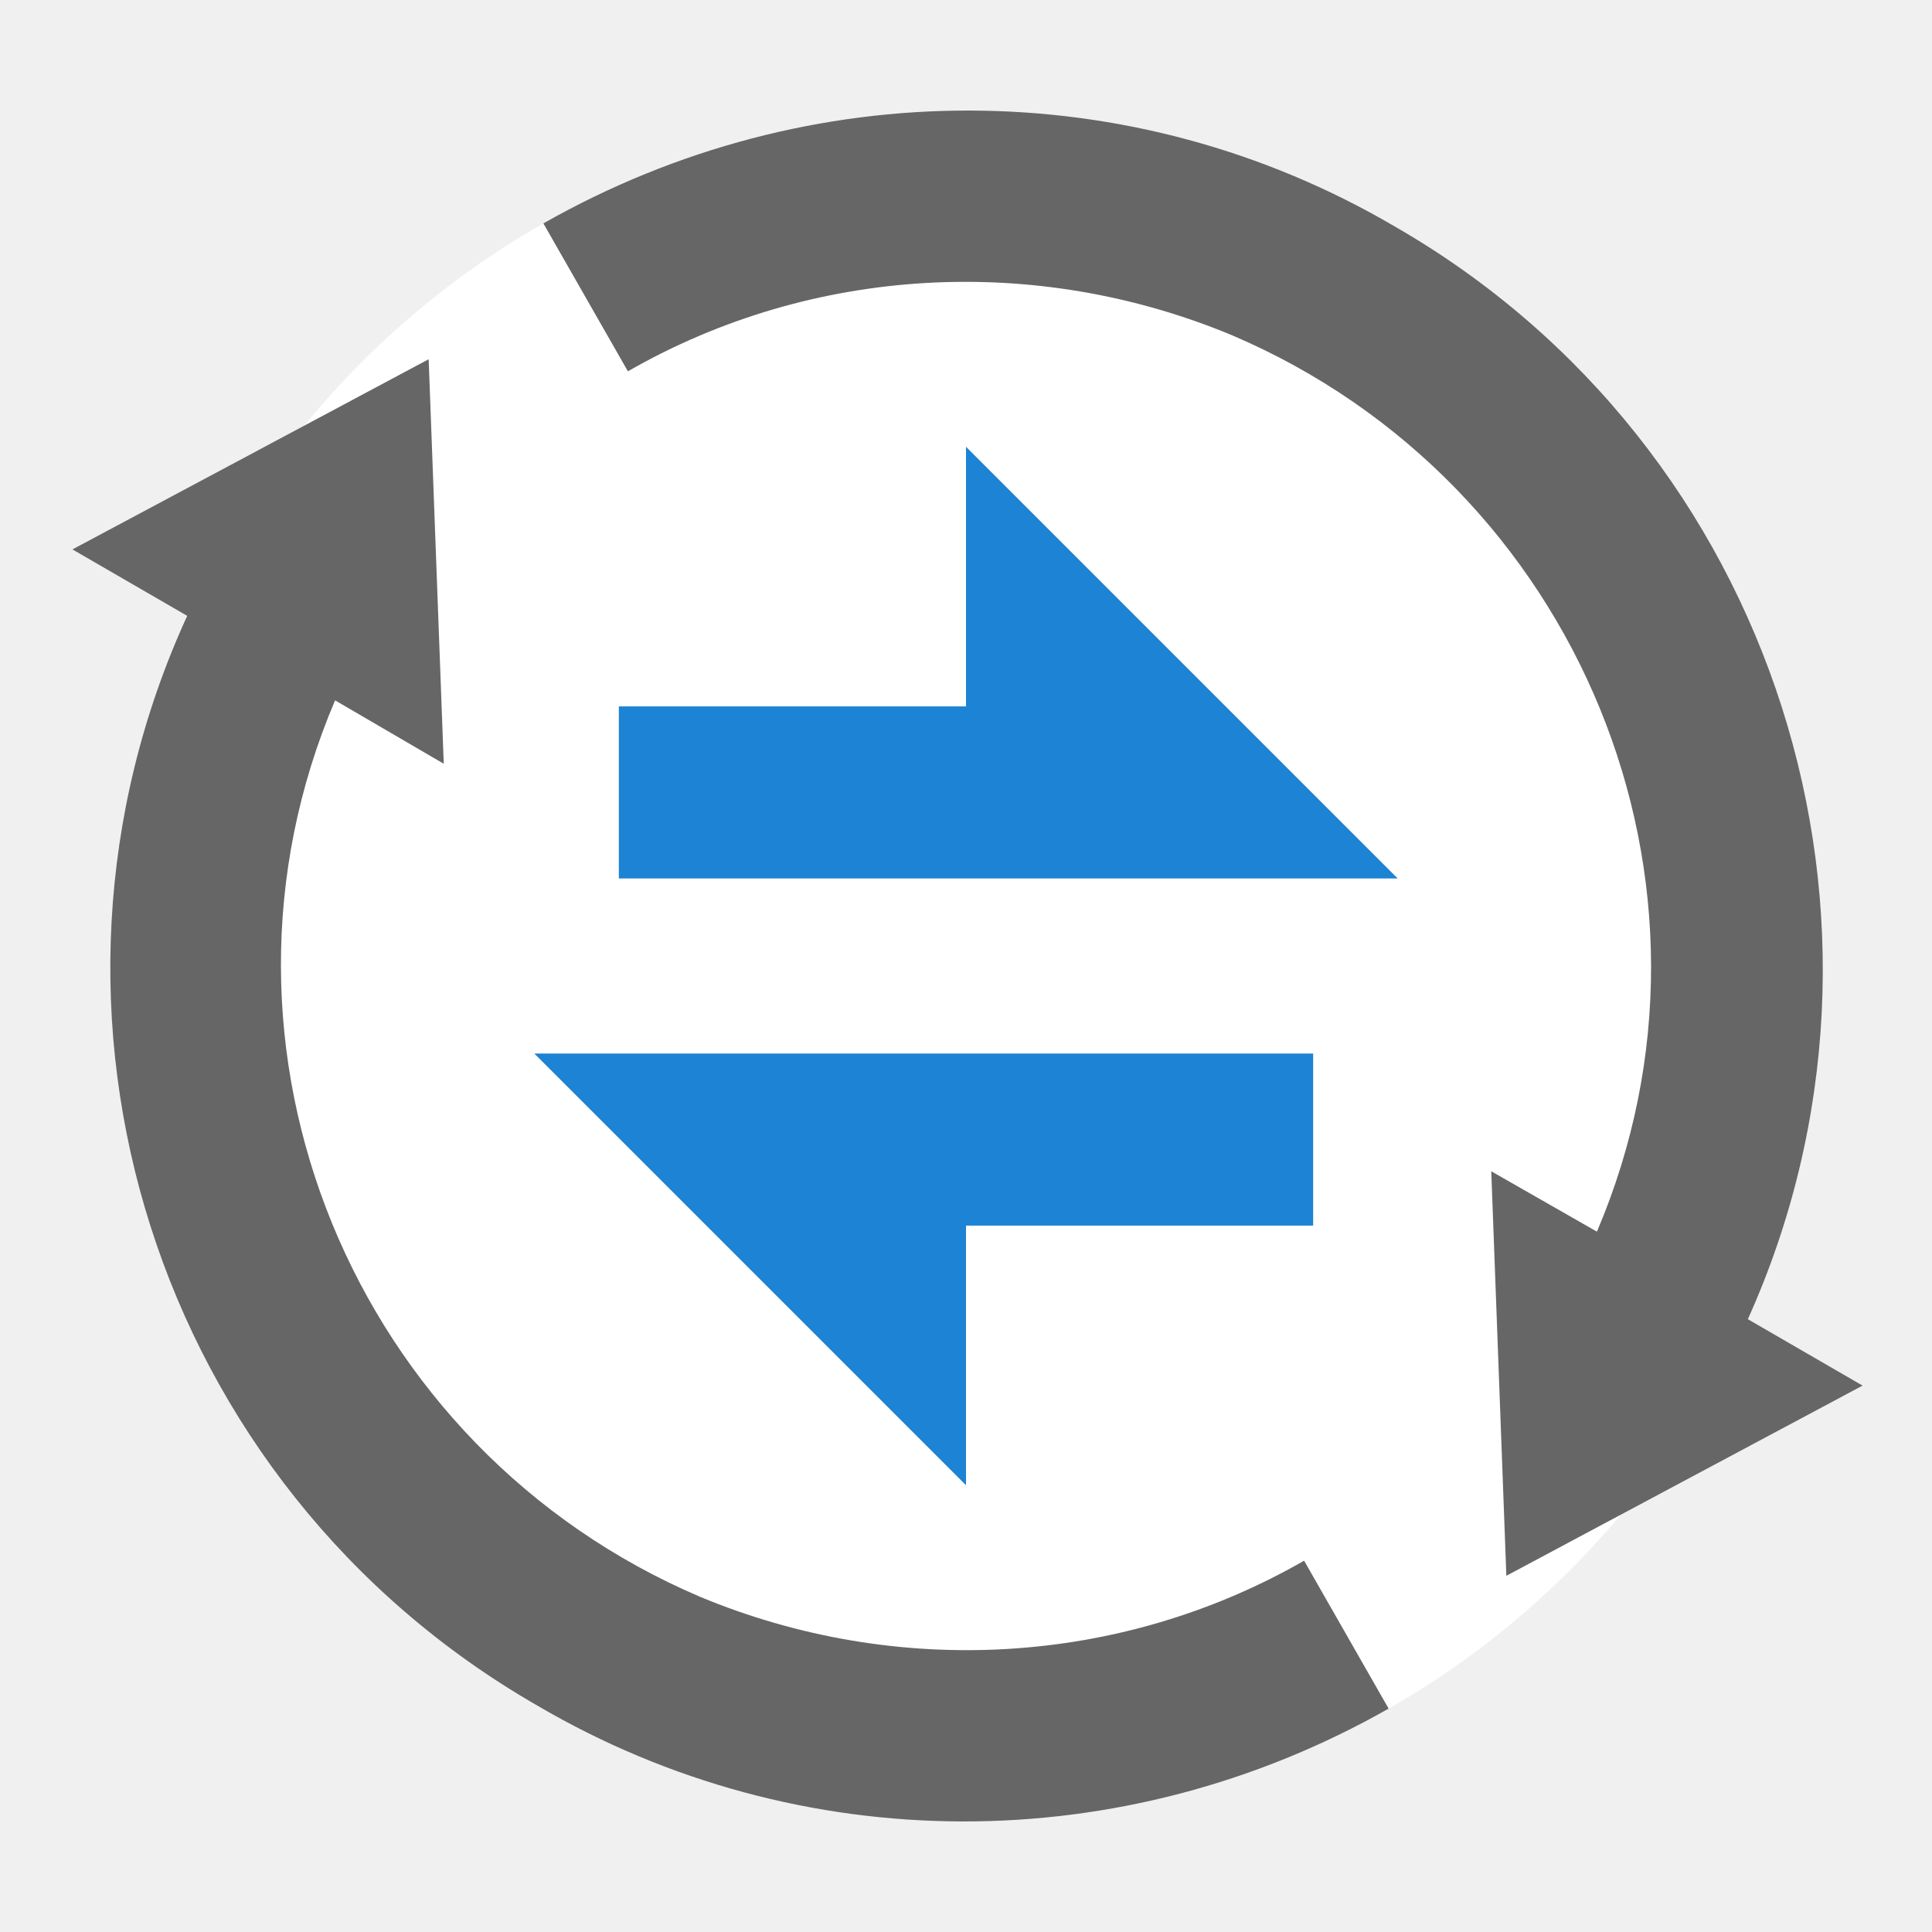
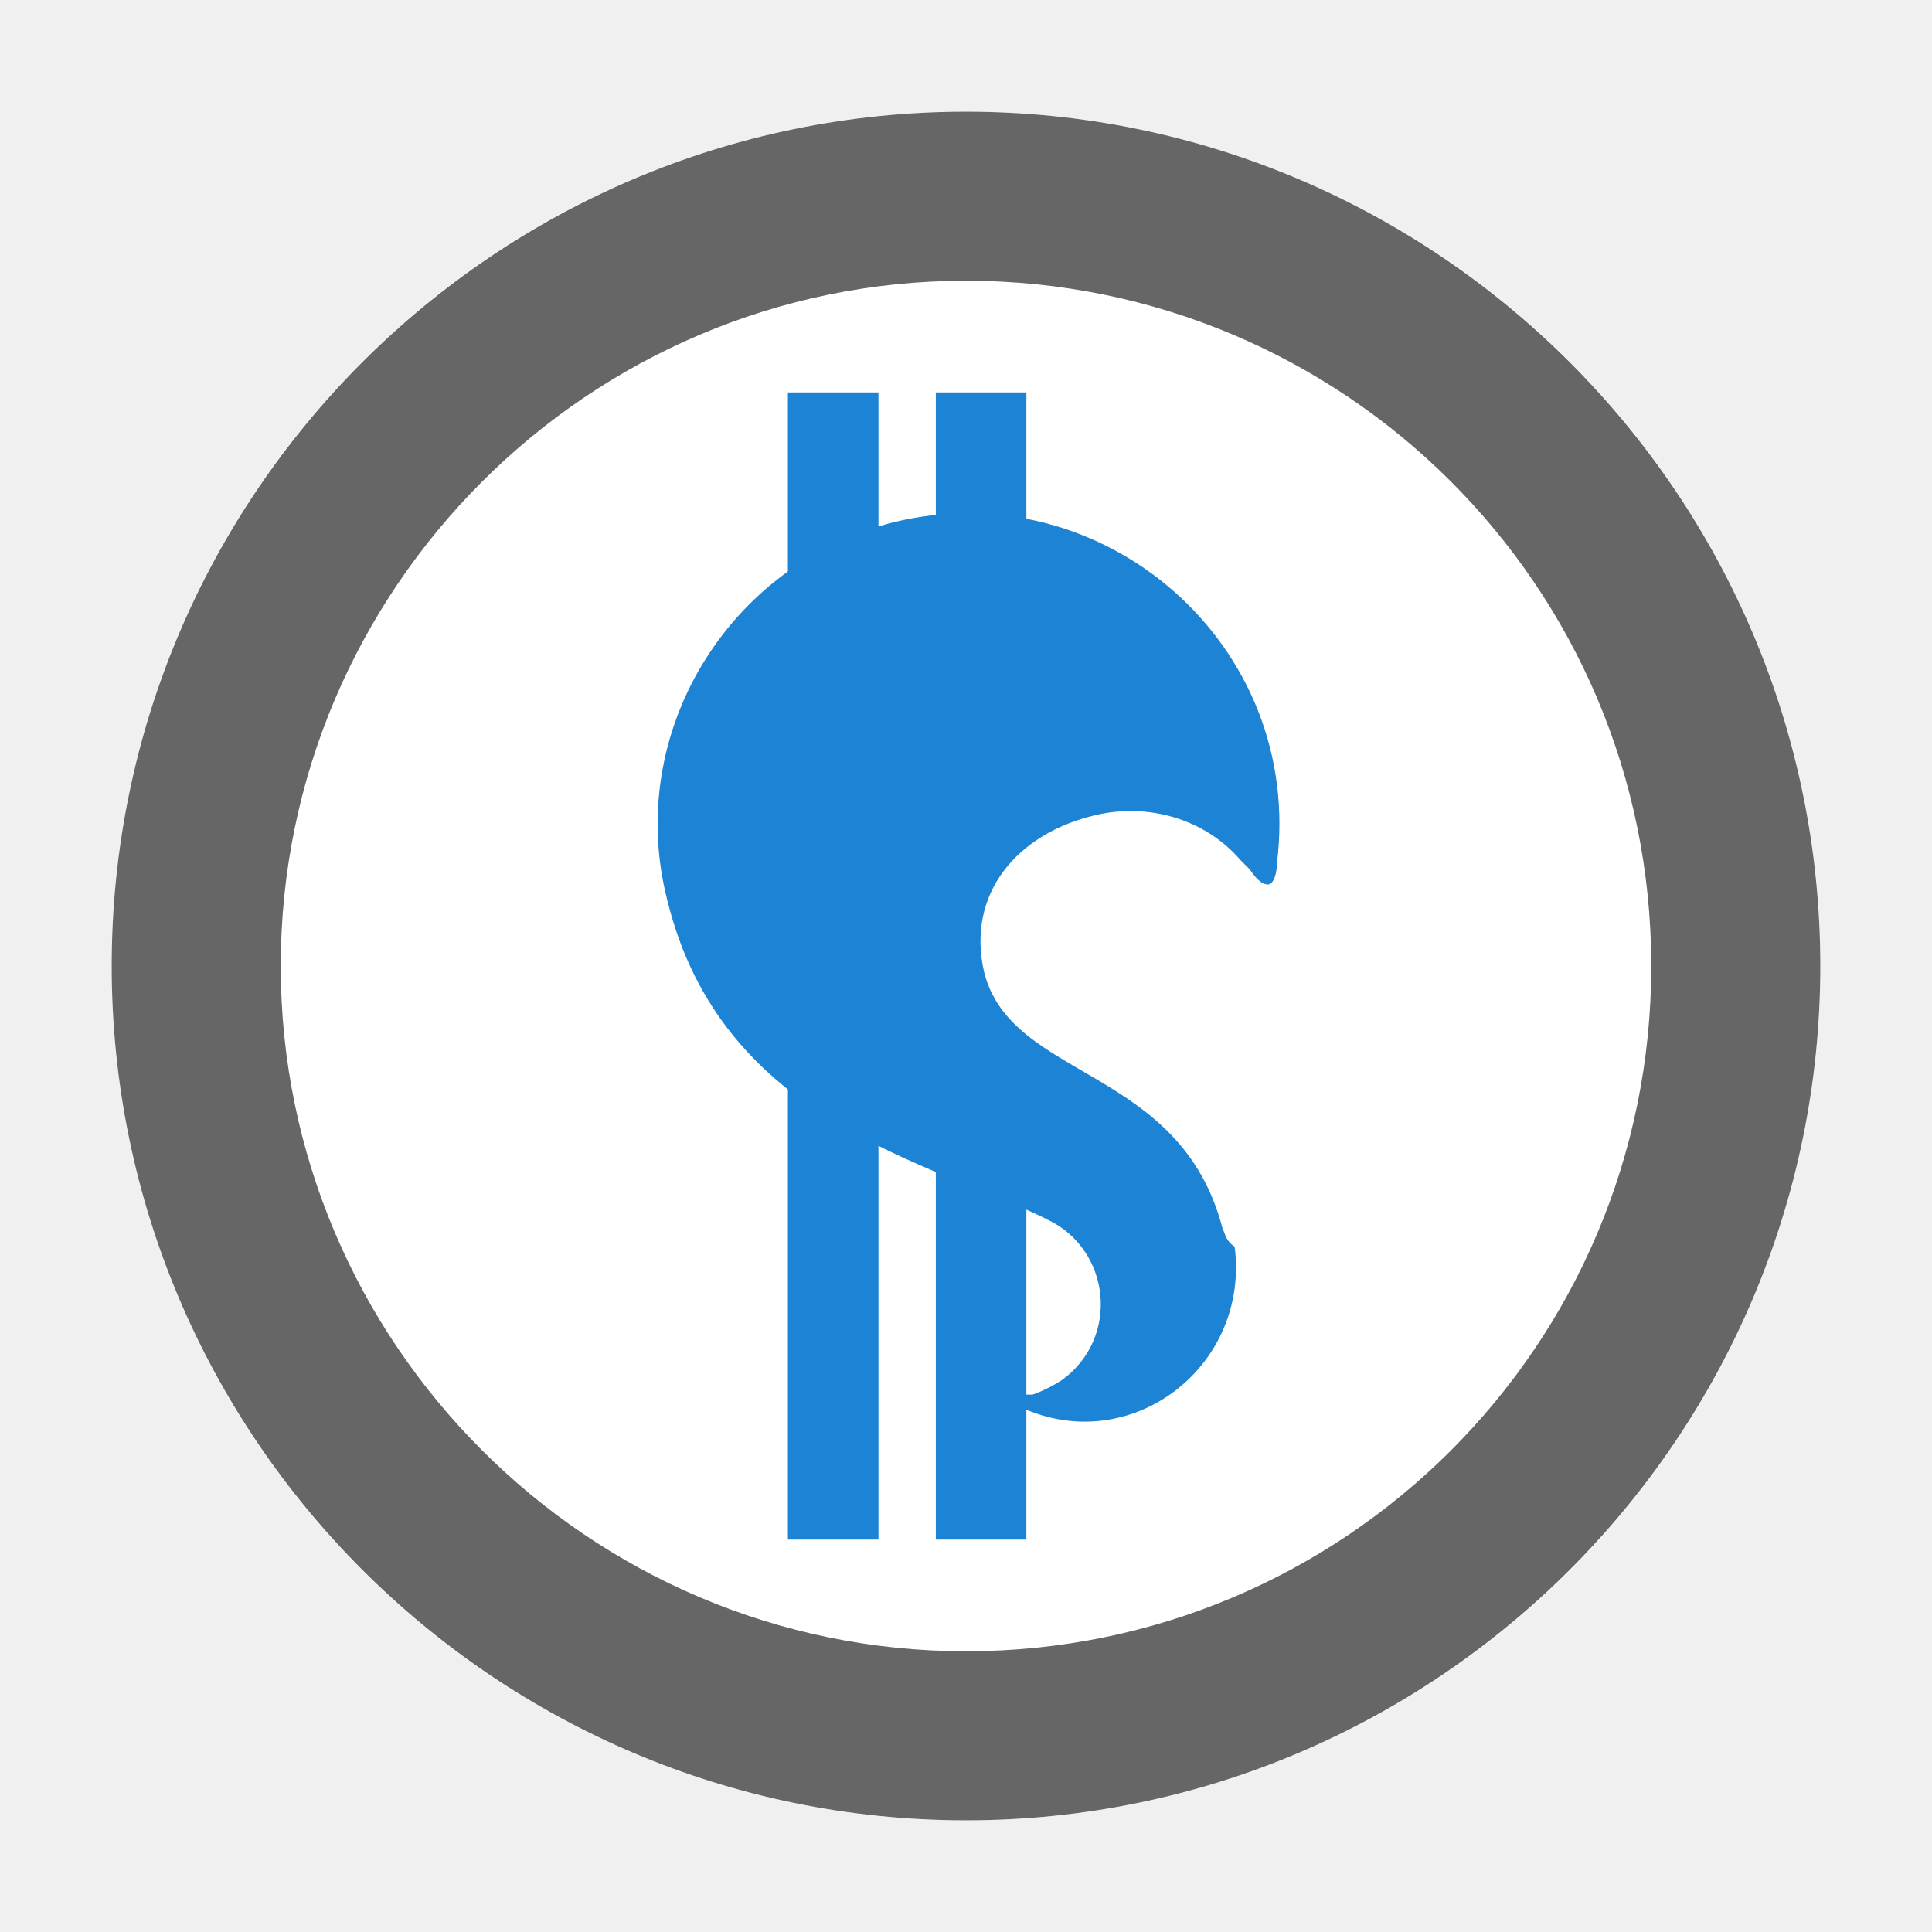
<svg xmlns="http://www.w3.org/2000/svg" viewBox="0 0 64 64" width="64" height="64">
-   <circle cx="32" cy="32" r="28.3" fill="#fff" />
-   <path d="M52.9 40.8c4.9-11.5-.6-24.8-12.1-29.7-6.5-2.7-13.9-2.3-20 1.2L18 7.4c8.8-5 19.5-5 28.2.1 12.7 7.3 17.6 23.1 11.7 36.2l3.8 2.2-11.8 6.3-.5-13.4 3.5 2zM11.1 23.2c-4.9 11.5.6 24.8 12.1 29.7 6.5 2.7 13.9 2.3 20-1.2l2.8 4.9c-8.8 5-19.5 5-28.2-.1C5.1 49.2.2 33.5 6.2 20.4l-3.8-2.2 11.8-6.3.5 13.4-3.6-2.1z" fill="#666" />
-   <path d="M17.7 34.9h25.8v5.7H32v8.6L17.7 34.9zM32 23.4v-8.6l14.3 14.3H20.5v-5.7H32z" fill="#1d83d4" />
+   <circle fill="#fff" cx="32" cy="32" r="28.3" />
+   <path fill="#666" d="M32 60.3C16.4 60.3 3.7 47.6 3.7 32S16.4 3.7 32 3.7 60.3 16.4 60.3 32 47.6 60.3 32 60.3zm0-5.6c12.5 0 22.7-10.1 22.7-22.7S44.5 9.3 32 9.3 9.3 19.5 9.3 32 19.5 54.7 32 54.7z" />
+   <path fill="#1d83d4" d="M31 13h3v7h-3zM31 35h3v16h-3z" />
+   <path fill="#1d83d4" d="M26.1 13h3v7h-3zM26.1 35h3v16h-3z" />
+   <path fill="#1d83d4" d="M40.5 40.7c-1.4-5.4-7-4.9-7.9-8.5-.6-2.6 1.1-4.6 3.7-5.2 1.7-.4 3.6.1 4.8 1.5l.1.1.1.1.1.1c.2.3.4.5.6.5.2 0 .3-.4.3-.7.9-7.2-5.7-13-12.7-11.3-5.5 1.4-8.9 7-7.5 12.5 1.8 7.4 8.8 8.7 12.6 10.6 2.1 1 2.4 3.9.5 5.3-.3.2-.7.4-1 .5H34c-.3.1-.4 0-.4.2 0 .1.2.2.4.3 3.6 1.5 7.4-1.5 6.9-5.4-.3-.2-.3-.4-.4-.6z" />
</svg>
